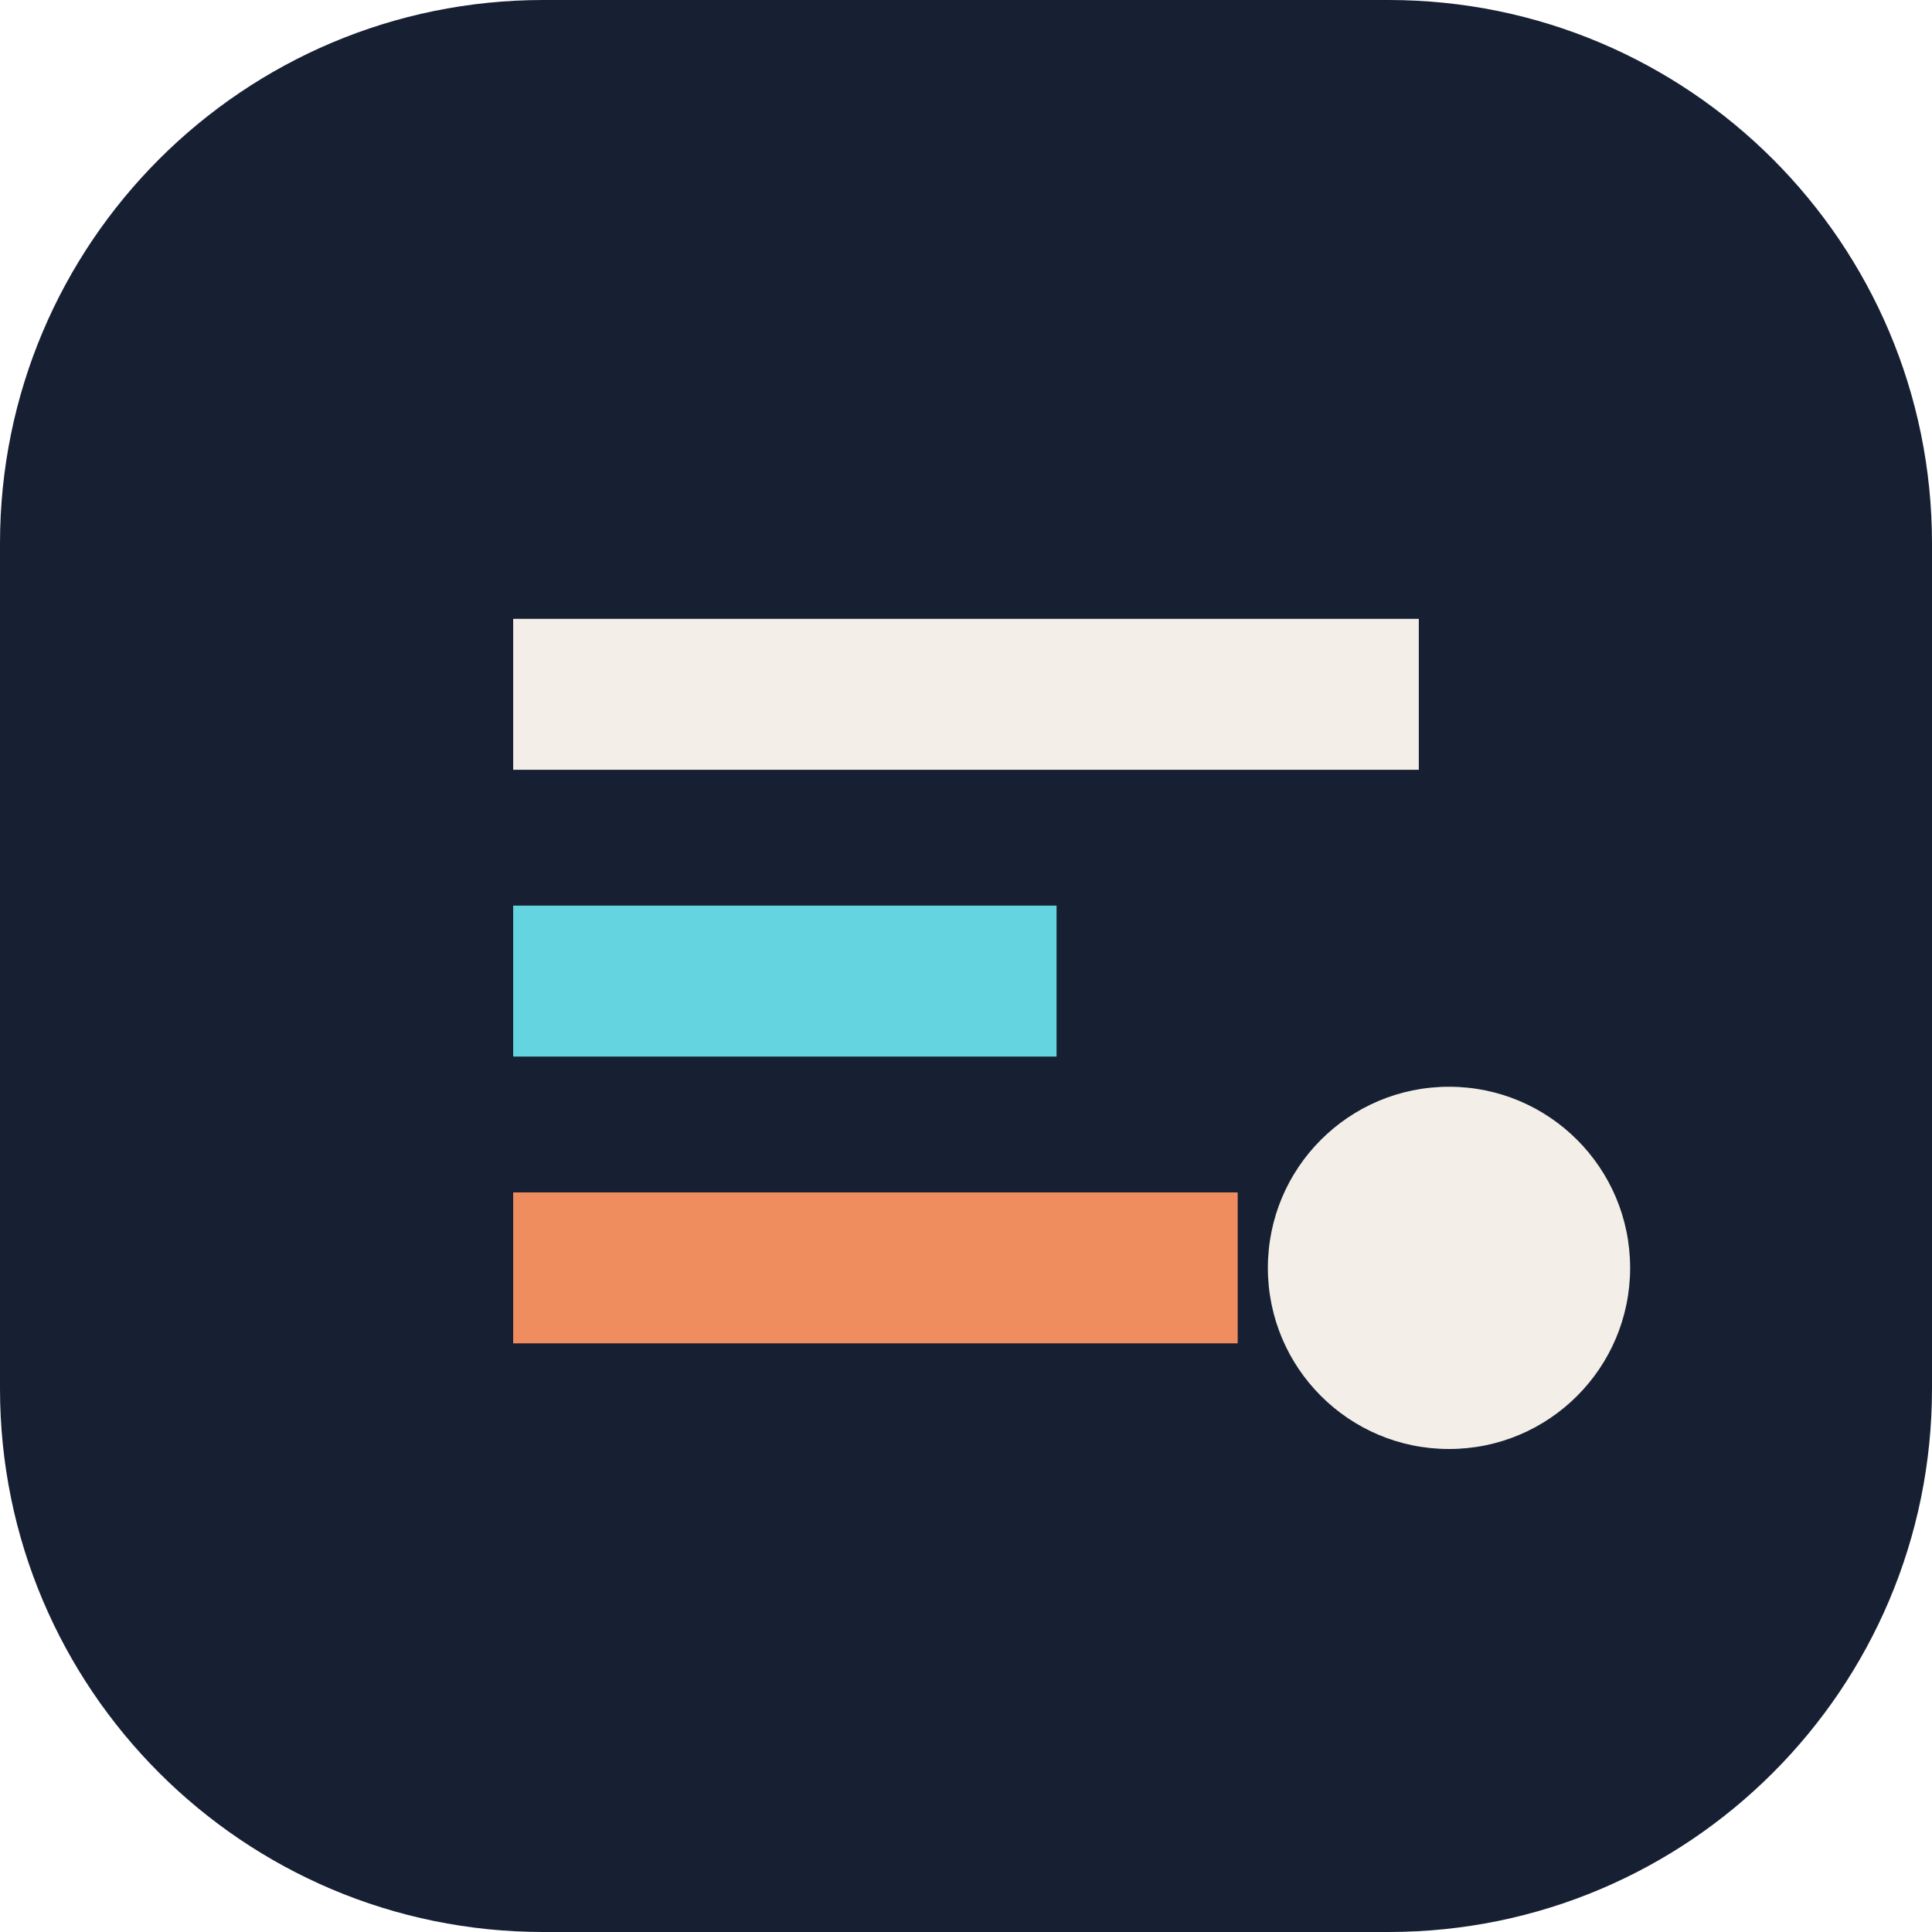
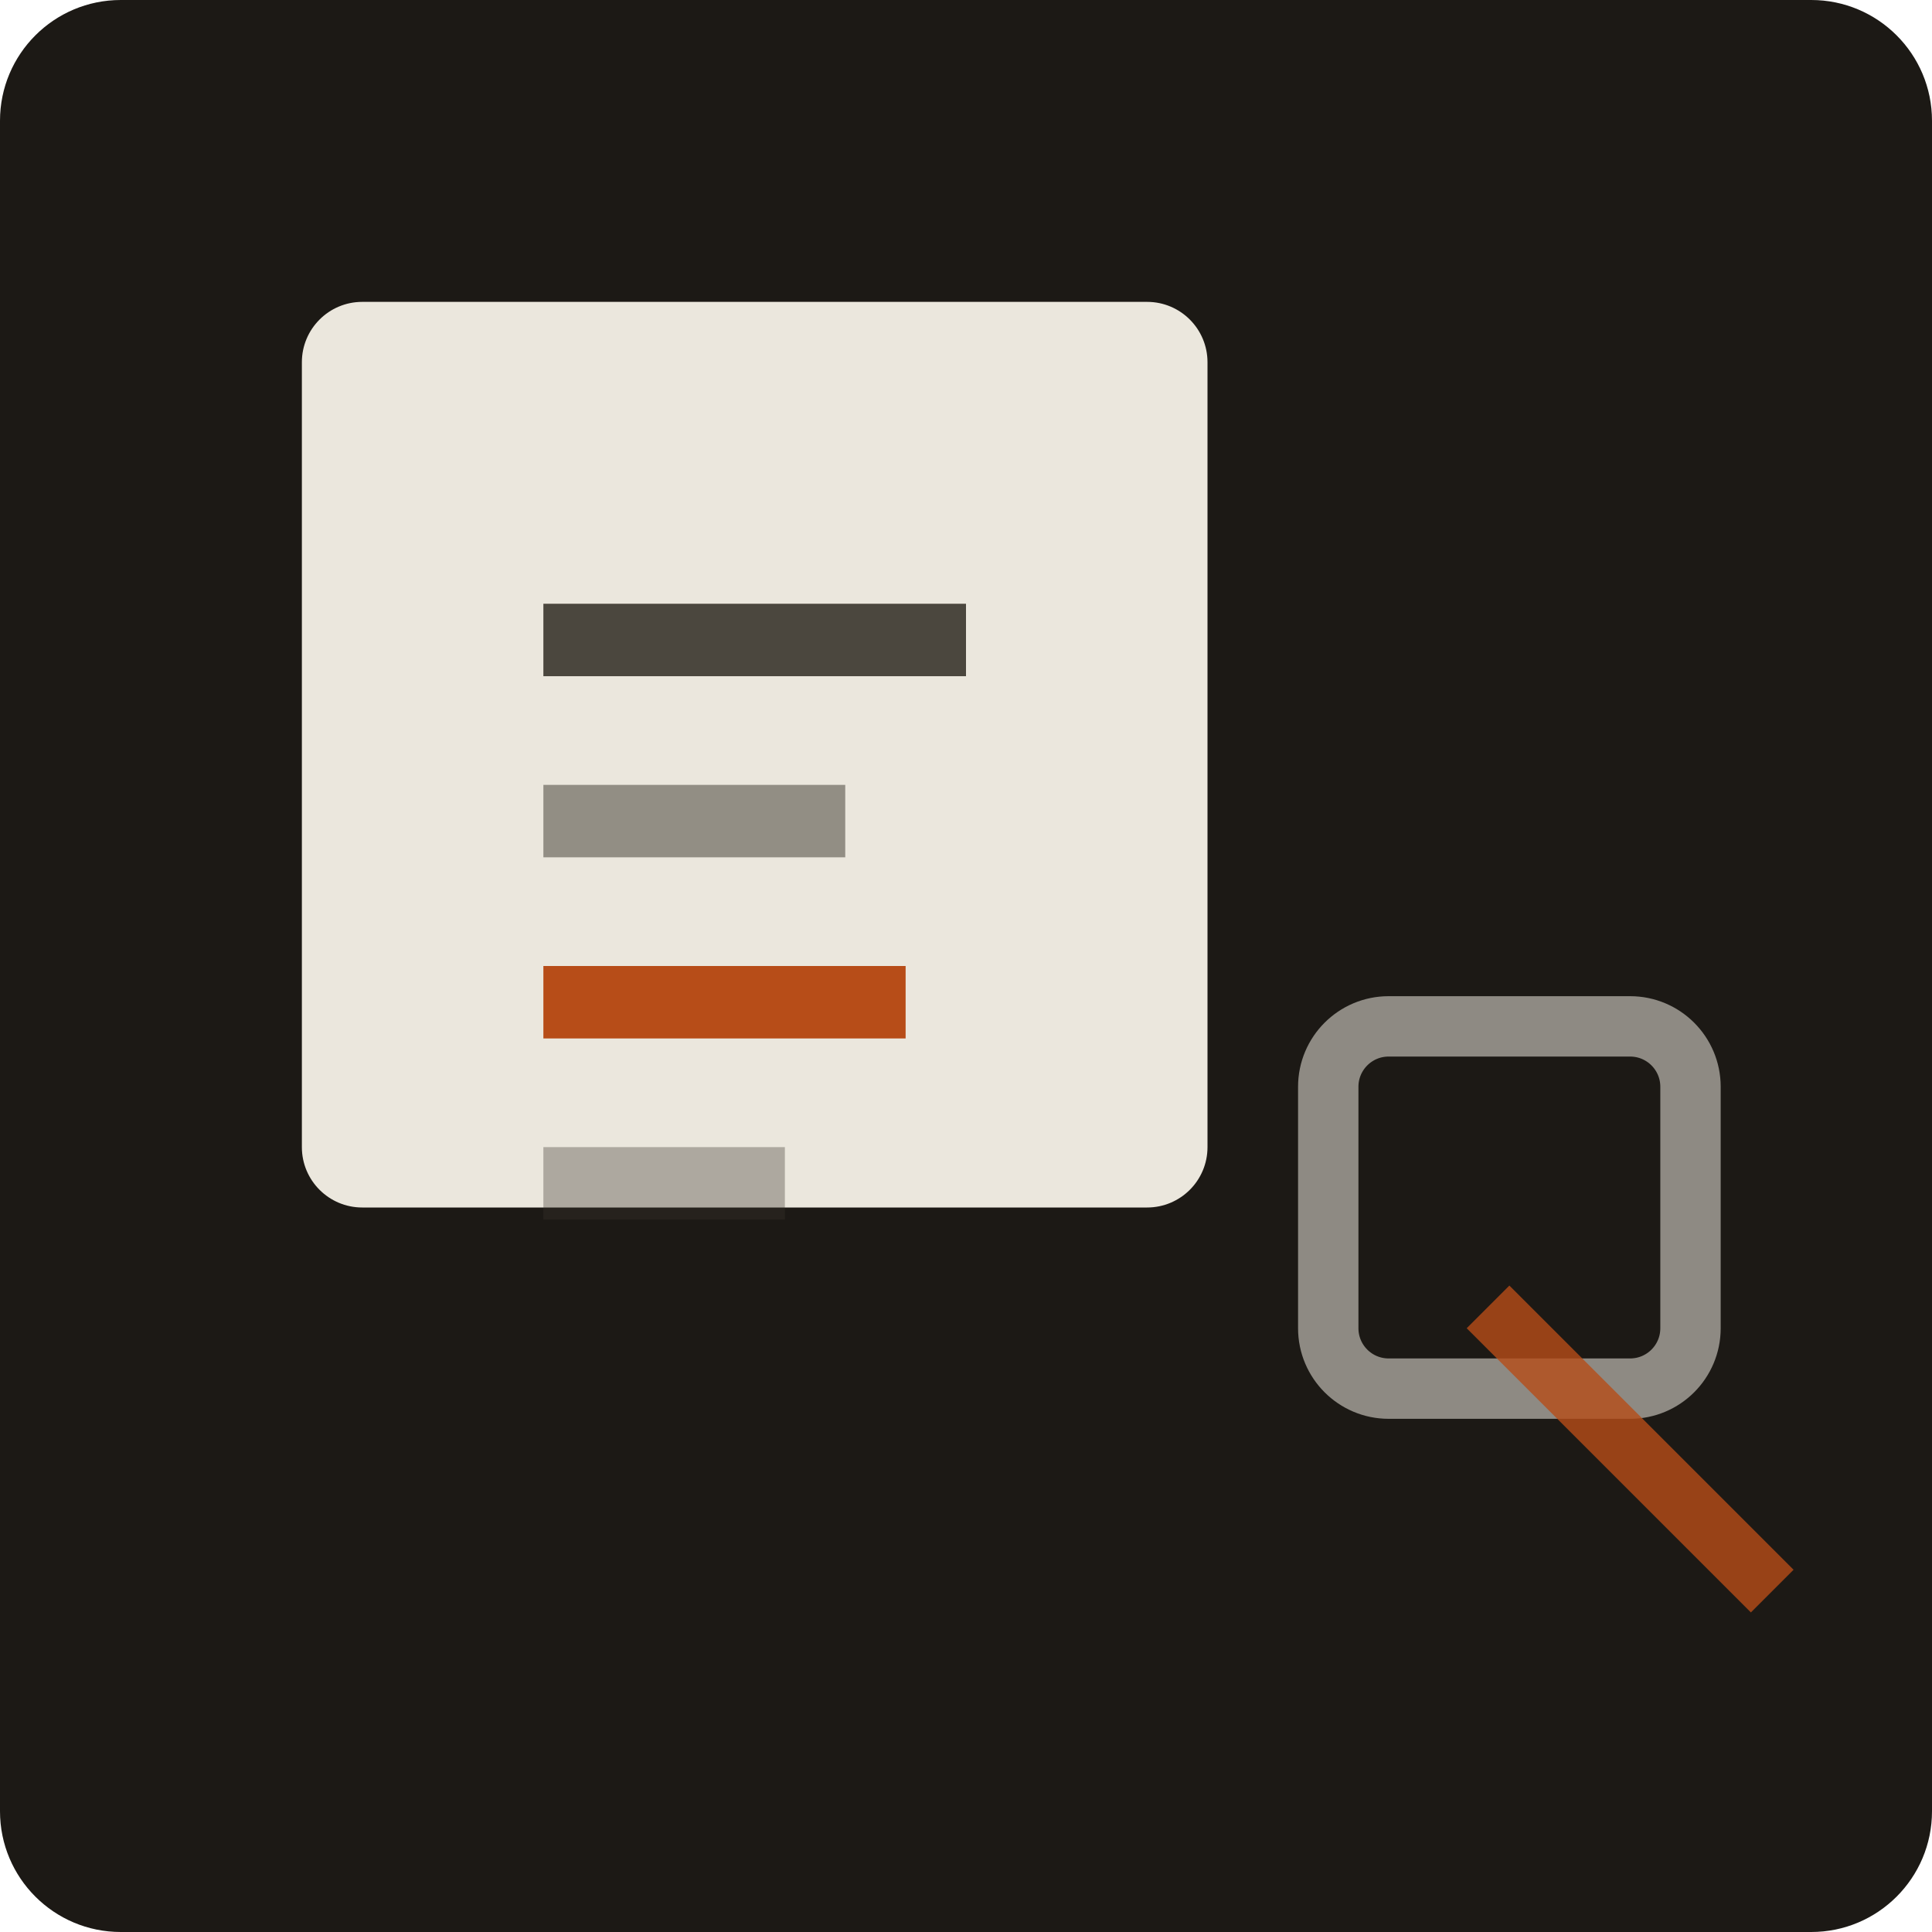
<svg xmlns="http://www.w3.org/2000/svg" viewBox="0 0 64 64" fill="none">
-   <rect width="64" height="64" rx="18" fill="#172033" />
-   <path d="M17 20.5h30v5H17z" fill="#F3EFE8" />
-   <path d="M17 30h18v5H17z" fill="#64D4E0" />
-   <path d="M17 39.5h24v5H17z" fill="#F08D5E" />
-   <circle cx="48" cy="42" r="6" fill="#F3EFE8" />
+   <rect width="64" height="64" rx="4" fill="#1C1915" />
+   <rect x="10" y="10" width="30" height="30" rx="2" fill="#EBE7DD" />
+   <rect x="18" y="20" width="14" height="2.4" fill="#3A352C" opacity="0.9" />
+   <rect x="18" y="26" width="10" height="2.4" fill="#3A352C" opacity="0.5" />
+   <rect x="18" y="32" width="12" height="2.4" fill="#B74D18" />
+   <rect x="18" y="38" width="8" height="2.4" fill="#3A352C" opacity="0.35" />
+   <rect x="44" y="34" width="12" height="12" rx="2" fill="none" stroke="#EBE7DD" stroke-opacity="0.55" stroke-width="2" />
+   <path d="M50 44L58 52" stroke="#B74D18" stroke-opacity="0.8" stroke-width="2" stroke-linecap="square" />
</svg>
